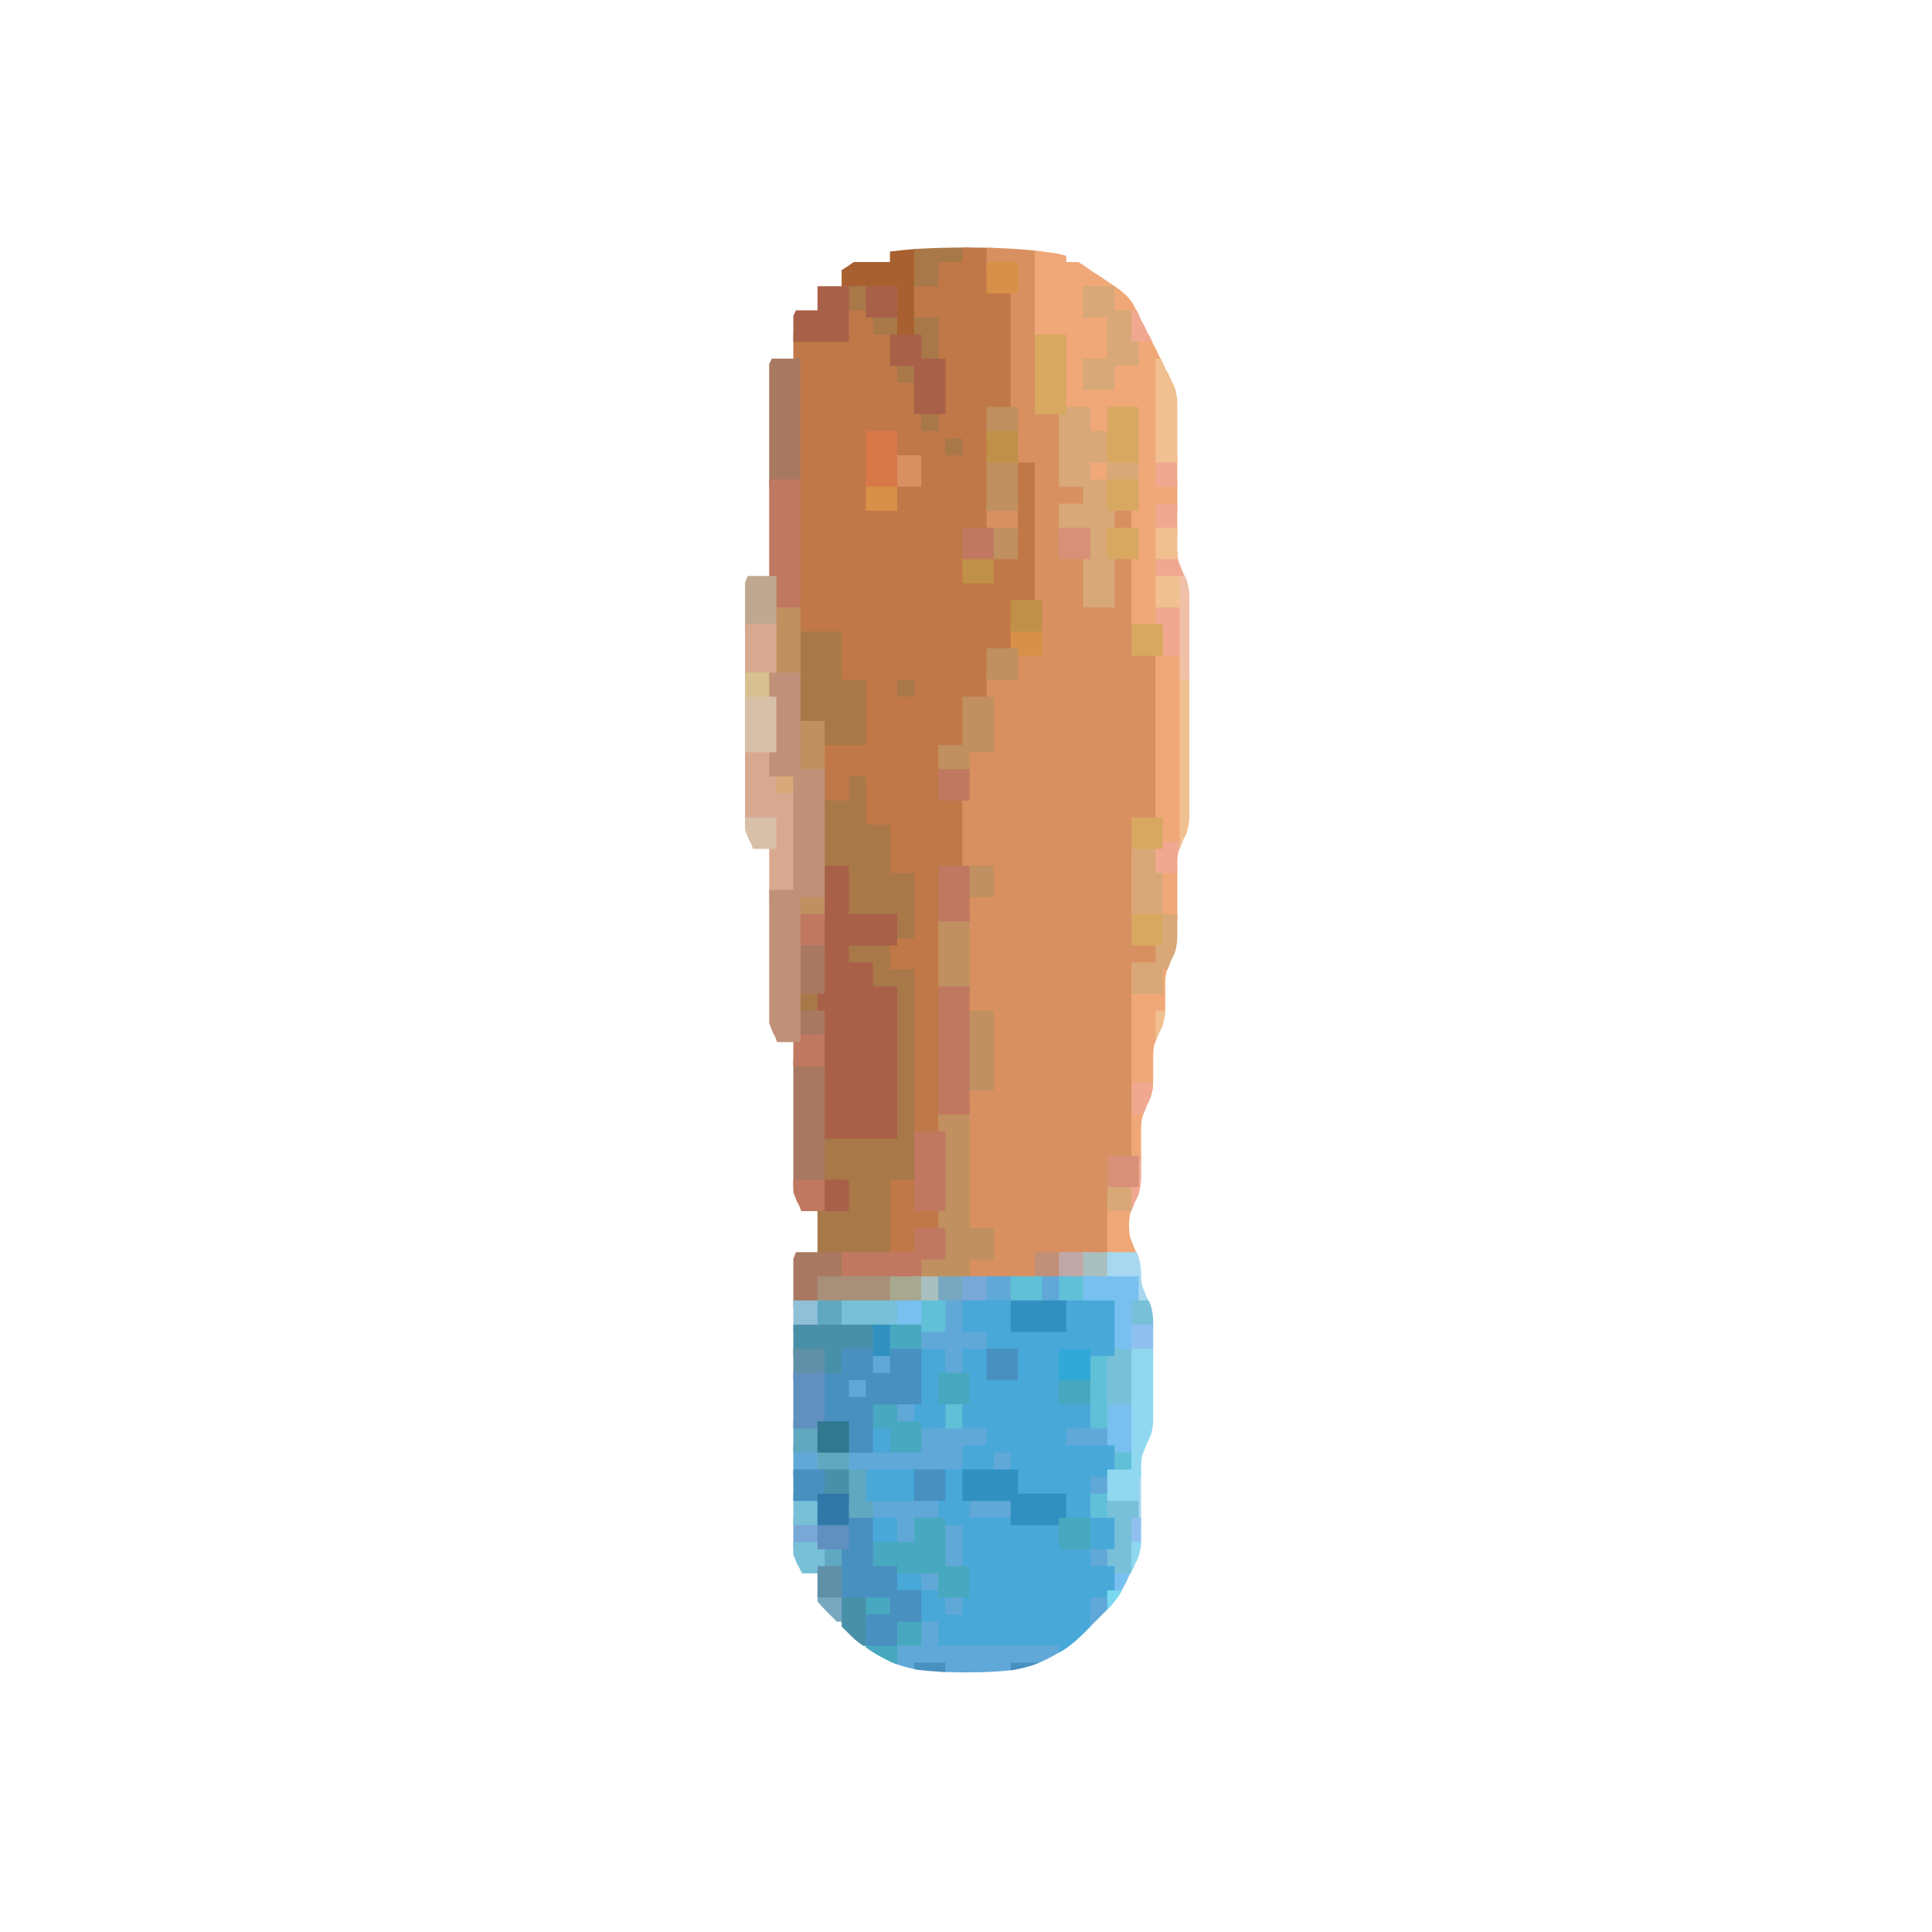
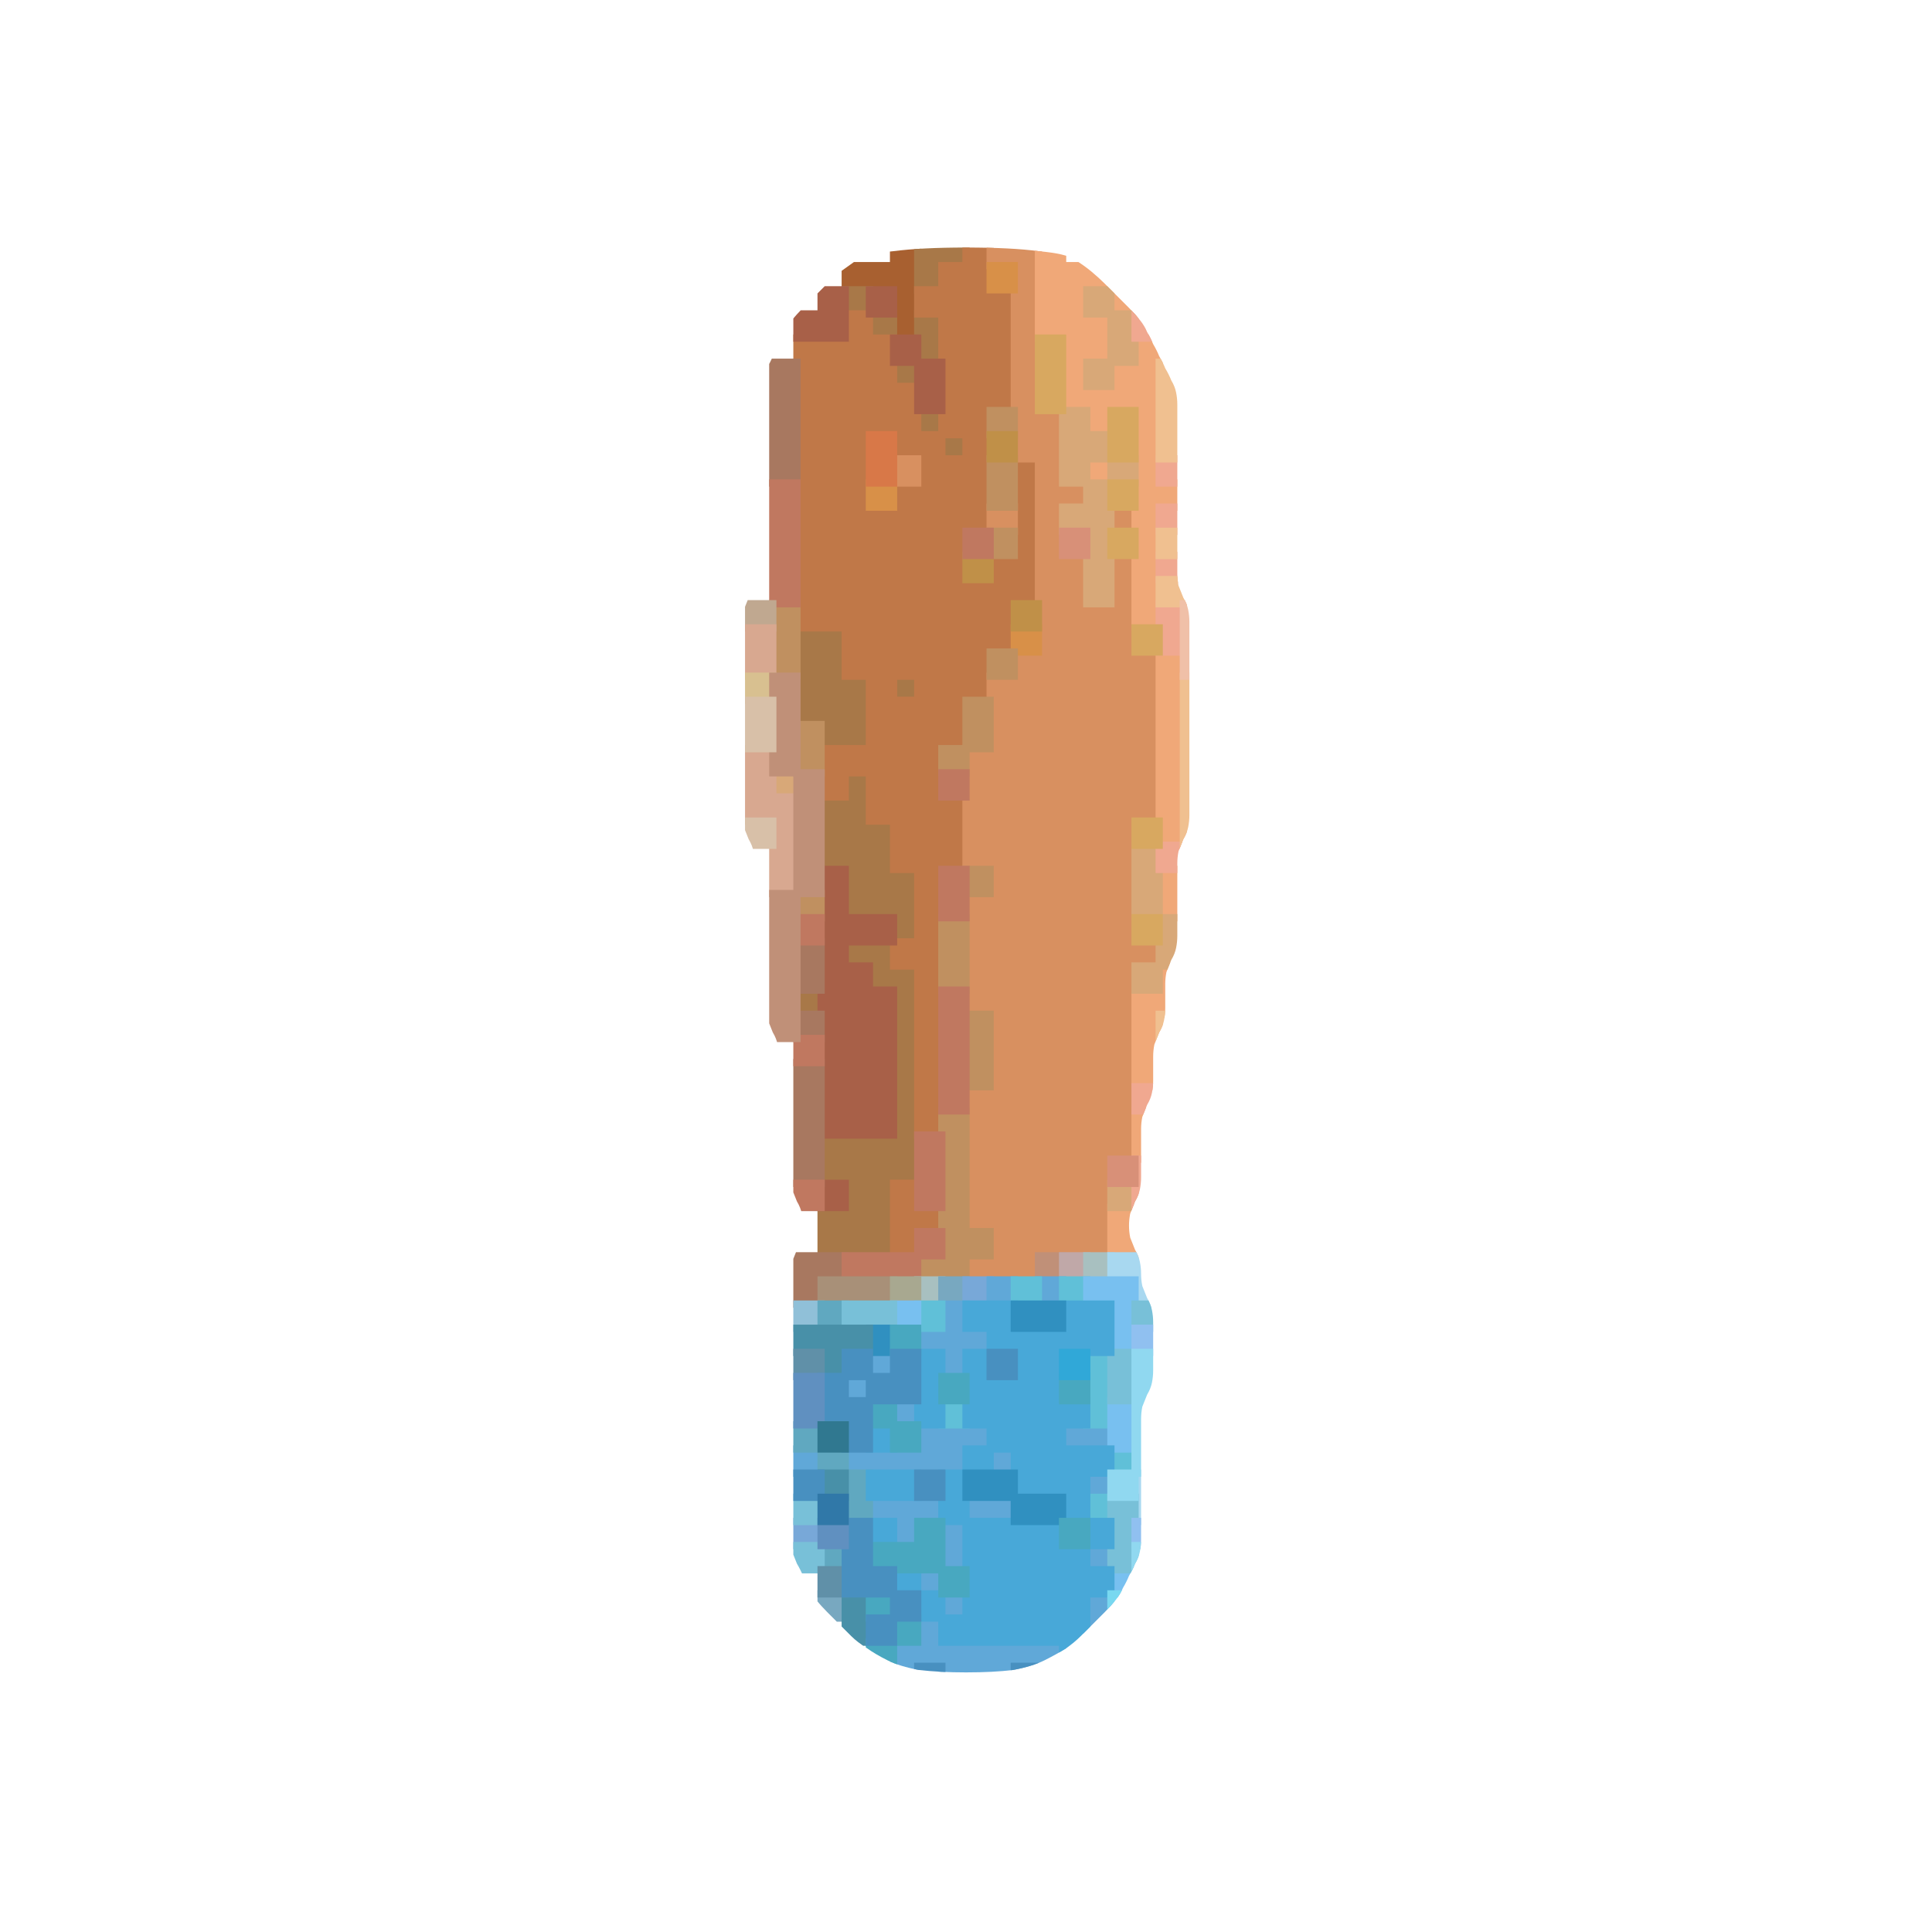
<svg xmlns="http://www.w3.org/2000/svg" viewBox="0 0 160 160" width="160" height="160" data-part-id="nearForearm" data-proximal-pivot="80,36" data-distal-pivot="80,124">
  <defs>
    <clipPath id="rounded-mask-nearForearm">
-       <path d="M 86.0 20.8 Q 88.3 21.0 89.0 21.5 Q 89.8 22.0 90.5 22.5 Q 91.3 23.0 92.0 23.5 Q 92.8 24.0 93.3 24.5 Q 93.8 25.0 94.0 25.5 Q 94.3 26.0 94.5 26.5 Q 94.8 27.0 95.0 27.5 Q 95.3 28.0 95.5 28.5 Q 95.8 29.0 96.0 29.5 Q 96.3 30.0 96.5 30.5 Q 96.8 31.0 97.0 31.5 Q 97.3 32.0 97.4 32.5 Q 97.5 33.0 97.5 33.5 Q 97.5 34.0 97.5 34.5 Q 97.5 35.0 97.5 35.5 Q 97.5 36.0 97.5 36.5 Q 97.5 37.0 97.5 37.5 Q 97.5 38.0 97.5 38.5 Q 97.5 39.0 97.5 39.5 Q 97.5 40.0 97.5 40.5 Q 97.5 41.0 97.5 41.5 Q 97.5 42.0 97.5 42.5 Q 97.5 43.0 97.5 43.5 Q 97.5 44.0 97.5 44.5 Q 97.5 45.0 97.5 45.5 Q 97.5 46.0 97.6 46.5 Q 97.8 47.0 98.0 47.5 Q 98.3 48.0 98.4 48.5 Q 98.5 49.0 98.5 49.5 Q 98.5 50.0 98.5 50.5 Q 98.5 51.0 98.5 51.5 Q 98.5 52.0 98.5 52.5 Q 98.5 53.0 98.5 53.5 Q 98.5 54.0 98.5 54.5 Q 98.5 55.0 98.5 55.5 Q 98.5 56.0 98.5 56.5 Q 98.5 57.0 98.5 57.5 Q 98.5 58.0 98.5 58.5 Q 98.5 59.0 98.5 59.5 Q 98.5 60.0 98.5 60.5 Q 98.5 61.0 98.5 61.5 Q 98.5 62.0 98.5 62.5 Q 98.5 63.0 98.5 63.5 Q 98.5 64.0 98.5 64.5 Q 98.5 65.0 98.5 65.5 Q 98.5 66.0 98.5 66.5 Q 98.5 67.0 98.5 67.5 Q 98.5 68.0 98.4 68.5 Q 98.3 69.0 98.0 69.5 Q 97.8 70.0 97.6 70.5 Q 97.5 71.0 97.5 71.5 Q 97.5 72.0 97.5 72.5 Q 97.5 73.0 97.5 73.5 Q 97.5 74.0 97.5 74.5 Q 97.5 75.0 97.5 75.5 Q 97.5 76.0 97.5 76.5 Q 97.5 77.0 97.5 77.5 Q 97.5 78.0 97.4 78.5 Q 97.3 79.0 97.0 79.5 Q 96.8 80.0 96.6 80.5 Q 96.5 81.0 96.5 81.5 Q 96.5 82.0 96.5 82.5 Q 96.5 83.0 96.5 83.5 Q 96.5 84.0 96.4 84.5 Q 96.3 85.0 96.0 85.5 Q 95.8 86.0 95.6 86.5 Q 95.5 87.0 95.5 87.5 Q 95.5 88.0 95.5 88.5 Q 95.5 89.0 95.5 89.5 Q 95.5 90.0 95.4 90.5 Q 95.3 91.0 95.0 91.5 Q 94.8 92.0 94.6 92.5 Q 94.5 93.0 94.5 93.5 Q 94.5 94.0 94.5 94.5 Q 94.5 95.0 94.5 95.5 Q 94.5 96.0 94.5 96.5 Q 94.5 97.0 94.5 97.5 Q 94.5 98.0 94.4 98.5 Q 94.3 99.0 94.0 99.5 Q 93.8 100.0 93.6 100.5 Q 93.5 101.0 93.5 101.5 Q 93.5 102.0 93.6 102.5 Q 93.8 103.0 94.0 103.5 Q 94.3 104.0 94.4 104.5 Q 94.5 105.0 94.5 105.5 Q 94.5 106.0 94.6 106.5 Q 94.8 107.0 95.0 107.5 Q 95.3 108.0 95.4 108.5 Q 95.5 109.0 95.5 109.5 Q 95.5 110.0 95.5 110.5 Q 95.5 111.0 95.5 111.5 Q 95.5 112.0 95.5 112.5 Q 95.5 113.0 95.5 113.5 Q 95.5 114.0 95.5 114.5 Q 95.5 115.0 95.5 115.5 Q 95.5 116.0 95.5 116.5 Q 95.5 117.0 95.5 117.5 Q 95.5 118.0 95.4 118.5 Q 95.3 119.0 95.0 119.5 Q 94.8 120.0 94.6 120.5 Q 94.5 121.0 94.5 121.5 Q 94.5 122.0 94.5 122.5 Q 94.5 123.0 94.5 123.5 Q 94.5 124.0 94.5 124.5 Q 94.5 125.0 94.5 125.5 Q 94.5 126.0 94.5 126.5 Q 94.5 127.0 94.5 127.5 Q 94.5 128.0 94.4 128.5 Q 94.3 129.0 94.0 129.5 Q 93.8 130.0 93.5 130.5 Q 93.3 131.0 93.0 131.5 Q 92.8 132.0 92.4 132.5 Q 92.0 133.0 91.5 133.5 Q 91.0 134.0 90.5 134.5 Q 90.0 135.0 89.5 135.5 Q 89.0 136.0 88.3 136.5 Q 87.5 137.0 86.5 137.5 Q 85.5 138.0 83.9 138.3 Q 82.3 138.5 80.0 138.5 Q 77.8 138.5 76.1 138.3 Q 74.5 138.0 73.5 137.5 Q 72.5 137.0 71.8 136.5 Q 71.0 136.0 70.5 135.5 Q 70.0 135.0 69.5 134.5 Q 69.0 134.0 68.5 133.5 Q 68.0 133.0 67.6 132.5 Q 67.3 132.0 67.0 131.5 Q 66.8 131.0 66.5 130.5 Q 66.3 130.0 66.0 129.5 Q 65.8 129.0 65.6 128.5 Q 65.5 128.0 65.5 127.5 Q 65.5 127.0 65.5 126.5 Q 65.5 126.0 65.5 125.5 Q 65.5 125.0 65.5 124.5 Q 65.5 124.0 65.5 123.5 Q 65.5 123.0 65.5 122.5 Q 65.5 122.0 65.5 121.5 Q 65.5 121.0 65.4 120.5 Q 65.3 120.0 65.0 119.5 Q 64.8 119.0 64.6 118.5 Q 64.5 118.0 64.5 117.5 Q 64.5 117.0 64.5 116.5 Q 64.5 116.0 64.5 115.5 Q 64.5 115.0 64.5 114.5 Q 64.5 114.0 64.5 113.5 Q 64.5 113.0 64.5 112.5 Q 64.5 112.0 64.5 111.5 Q 64.5 111.0 64.5 110.5 Q 64.5 110.0 64.5 109.5 Q 64.5 109.0 64.6 108.5 Q 64.8 108.0 65.0 107.5 Q 65.3 107.0 65.4 106.5 Q 65.5 106.0 65.5 105.5 Q 65.5 105.0 65.6 104.5 Q 65.8 104.0 66.0 103.5 Q 66.3 103.0 66.4 102.5 Q 66.5 102.0 66.5 101.5 Q 66.5 101.0 66.4 100.5 Q 66.3 100.0 66.0 99.5 Q 65.8 99.0 65.6 98.5 Q 65.5 98.0 65.5 97.5 Q 65.5 97.0 65.5 96.5 Q 65.5 96.0 65.5 95.5 Q 65.5 95.0 65.5 94.5 Q 65.5 94.0 65.5 93.5 Q 65.5 93.0 65.4 92.5 Q 65.3 92.0 65.0 91.5 Q 64.8 91.0 64.6 90.5 Q 64.5 90.0 64.5 89.5 Q 64.5 89.0 64.5 88.5 Q 64.5 88.0 64.5 87.5 Q 64.5 87.0 64.4 86.5 Q 64.3 86.0 64.0 85.5 Q 63.8 85.0 63.6 84.5 Q 63.5 84.0 63.5 83.5 Q 63.5 83.0 63.5 82.5 Q 63.5 82.0 63.5 81.5 Q 63.5 81.0 63.4 80.5 Q 63.3 80.0 63.0 79.5 Q 62.8 79.0 62.6 78.5 Q 62.5 78.0 62.5 77.5 Q 62.5 77.0 62.5 76.5 Q 62.5 76.0 62.5 75.5 Q 62.5 75.0 62.5 74.5 Q 62.5 74.0 62.5 73.5 Q 62.5 73.0 62.5 72.5 Q 62.5 72.0 62.5 71.5 Q 62.5 71.0 62.4 70.5 Q 62.3 70.0 62.0 69.5 Q 61.8 69.0 61.6 68.5 Q 61.5 68.0 61.5 67.5 Q 61.5 67.0 61.5 66.5 Q 61.5 66.0 61.5 65.5 Q 61.5 65.0 61.5 64.5 Q 61.5 64.0 61.5 63.5 Q 61.5 63.0 61.5 62.5 Q 61.5 62.0 61.5 61.5 Q 61.5 61.0 61.5 60.5 Q 61.5 60.0 61.5 59.5 Q 61.5 59.0 61.5 58.5 Q 61.5 58.0 61.5 57.5 Q 61.5 57.0 61.5 56.5 Q 61.5 56.0 61.5 55.5 Q 61.5 55.0 61.5 54.5 Q 61.5 54.0 61.5 53.5 Q 61.5 53.0 61.5 52.5 Q 61.5 52.0 61.5 51.5 Q 61.5 51.0 61.5 50.5 Q 61.5 50.0 61.5 49.5 Q 61.5 49.0 61.6 48.5 Q 61.8 48.0 62.0 47.5 Q 62.3 47.0 62.4 46.5 Q 62.5 46.0 62.5 45.5 Q 62.5 45.0 62.5 44.5 Q 62.5 44.0 62.5 43.5 Q 62.5 43.0 62.5 42.5 Q 62.5 42.0 62.5 41.5 Q 62.5 41.0 62.5 40.5 Q 62.5 40.0 62.5 39.5 Q 62.5 39.0 62.5 38.5 Q 62.5 38.0 62.5 37.5 Q 62.5 37.0 62.5 36.5 Q 62.5 36.0 62.5 35.5 Q 62.5 35.0 62.5 34.5 Q 62.5 34.0 62.5 33.5 Q 62.5 33.0 62.6 32.5 Q 62.8 32.0 63.0 31.5 Q 63.3 31.0 63.5 30.5 Q 63.8 30.0 64.0 29.5 Q 64.3 29.0 64.5 28.5 Q 64.8 28.0 65.0 27.5 Q 65.3 27.0 65.5 26.5 Q 65.8 26.0 66.0 25.5 Q 66.3 25.0 66.8 24.5 Q 67.3 24.0 68.0 23.5 Q 68.8 23.0 69.5 22.5 Q 70.3 22.0 71.0 21.5 Q 71.8 21.0 74.0 20.8 Q 76.3 20.5 80.0 20.5 Q 83.8 20.5 86.0 20.8 Z" />
+       <path d="M 86.0 20.8 Q 88.3 21.0 89.0 21.5 Q 89.8 22.0 90.4 22.5 Q 91.0 23.0 91.5 23.5 Q 92.0 24.0 92.5 24.5 Q 93.0 25.0 93.5 25.5 Q 94.0 26.0 94.4 26.5 Q 94.8 27.0 95.0 27.5 Q 95.3 28.0 95.5 28.5 Q 95.8 29.0 96.0 29.5 Q 96.3 30.0 96.5 30.5 Q 96.8 31.0 97.0 31.5 Q 97.3 32.0 97.4 32.5 Q 97.5 33.0 97.5 33.5 Q 97.5 34.0 97.5 34.5 Q 97.5 35.0 97.5 35.5 Q 97.5 36.0 97.5 36.5 Q 97.5 37.0 97.5 37.5 Q 97.5 38.0 97.5 38.5 Q 97.5 39.0 97.5 39.5 Q 97.5 40.0 97.5 40.5 Q 97.5 41.0 97.5 41.5 Q 97.5 42.0 97.5 42.5 Q 97.5 43.0 97.5 43.5 Q 97.5 44.0 97.5 44.5 Q 97.5 45.0 97.5 45.5 Q 97.5 46.0 97.5 46.5 Q 97.5 47.0 97.5 47.5 Q 97.5 48.0 97.6 48.5 Q 97.8 49.0 98.0 49.5 Q 98.3 50.0 98.4 50.5 Q 98.5 51.0 98.5 51.5 Q 98.5 52.0 98.5 52.5 Q 98.5 53.0 98.5 53.5 Q 98.5 54.0 98.5 54.5 Q 98.5 55.0 98.5 55.5 Q 98.5 56.0 98.5 56.5 Q 98.5 57.0 98.5 57.5 Q 98.5 58.0 98.5 58.5 Q 98.5 59.0 98.5 59.5 Q 98.5 60.0 98.5 60.5 Q 98.5 61.0 98.5 61.5 Q 98.5 62.0 98.5 62.5 Q 98.5 63.0 98.5 63.5 Q 98.5 64.0 98.5 64.5 Q 98.5 65.0 98.5 65.5 Q 98.5 66.0 98.5 66.5 Q 98.5 67.0 98.5 67.5 Q 98.5 68.0 98.4 68.5 Q 98.3 69.0 98.0 69.5 Q 97.8 70.0 97.6 70.5 Q 97.5 71.0 97.5 71.5 Q 97.5 72.0 97.5 72.5 Q 97.5 73.0 97.5 73.5 Q 97.5 74.0 97.5 74.5 Q 97.5 75.0 97.5 75.5 Q 97.5 76.0 97.5 76.5 Q 97.5 77.0 97.5 77.5 Q 97.5 78.0 97.4 78.5 Q 97.3 79.0 97.0 79.5 Q 96.8 80.0 96.6 80.5 Q 96.5 81.0 96.5 81.5 Q 96.5 82.0 96.5 82.5 Q 96.5 83.0 96.5 83.5 Q 96.5 84.0 96.4 84.5 Q 96.3 85.0 96.0 85.5 Q 95.8 86.0 95.6 86.5 Q 95.5 87.0 95.5 87.5 Q 95.5 88.0 95.5 88.5 Q 95.5 89.0 95.5 89.5 Q 95.5 90.0 95.4 90.5 Q 95.3 91.0 95.0 91.5 Q 94.8 92.0 94.6 92.5 Q 94.5 93.0 94.5 93.5 Q 94.5 94.0 94.5 94.5 Q 94.5 95.0 94.5 95.5 Q 94.5 96.0 94.5 96.5 Q 94.5 97.0 94.5 97.5 Q 94.5 98.0 94.4 98.5 Q 94.3 99.0 94.0 99.5 Q 93.8 100.0 93.6 100.5 Q 93.5 101.0 93.5 101.5 Q 93.5 102.0 93.6 102.5 Q 93.8 103.0 94.0 103.5 Q 94.3 104.0 94.4 104.5 Q 94.5 105.0 94.5 105.5 Q 94.5 106.0 94.6 106.5 Q 94.8 107.0 95.0 107.5 Q 95.3 108.0 95.4 108.5 Q 95.5 109.0 95.5 109.5 Q 95.5 110.0 95.5 110.5 Q 95.5 111.0 95.5 111.5 Q 95.5 112.0 95.5 112.5 Q 95.5 113.0 95.5 113.5 Q 95.5 114.0 95.4 114.5 Q 95.3 115.0 95.0 115.5 Q 94.8 116.0 94.6 116.5 Q 94.5 117.0 94.5 117.5 Q 94.5 118.0 94.5 118.5 Q 94.5 119.0 94.5 119.5 Q 94.5 120.0 94.5 120.5 Q 94.5 121.0 94.5 121.5 Q 94.5 122.0 94.5 122.5 Q 94.5 123.0 94.5 123.5 Q 94.5 124.0 94.5 124.5 Q 94.5 125.0 94.5 125.5 Q 94.5 126.0 94.5 126.5 Q 94.5 127.0 94.5 127.5 Q 94.5 128.0 94.4 128.5 Q 94.3 129.0 94.0 129.5 Q 93.8 130.0 93.5 130.5 Q 93.3 131.0 93.0 131.5 Q 92.8 132.0 92.4 132.5 Q 92.0 133.0 91.5 133.5 Q 91.0 134.0 90.5 134.5 Q 90.0 135.0 89.5 135.5 Q 89.0 136.0 88.3 136.5 Q 87.5 137.0 86.5 137.5 Q 85.5 138.0 83.9 138.3 Q 82.3 138.5 80.0 138.5 Q 77.8 138.5 76.1 138.3 Q 74.5 138.0 73.5 137.5 Q 72.5 137.0 71.8 136.5 Q 71.0 136.0 70.5 135.5 Q 70.0 135.0 69.5 134.5 Q 69.0 134.0 68.5 133.5 Q 68.0 133.0 67.6 132.5 Q 67.3 132.0 67.0 131.5 Q 66.8 131.0 66.5 130.5 Q 66.3 130.0 66.0 129.5 Q 65.8 129.0 65.6 128.5 Q 65.5 128.0 65.5 127.5 Q 65.5 127.0 65.5 126.5 Q 65.5 126.0 65.5 125.5 Q 65.5 125.0 65.5 124.5 Q 65.5 124.0 65.5 123.5 Q 65.5 123.0 65.5 122.5 Q 65.5 122.0 65.5 121.5 Q 65.5 121.0 65.5 120.5 Q 65.5 120.0 65.5 119.5 Q 65.5 119.0 65.5 118.5 Q 65.5 118.0 65.5 117.5 Q 65.5 117.0 65.4 116.5 Q 65.3 116.0 65.0 115.5 Q 64.8 115.0 64.6 114.5 Q 64.5 114.0 64.5 113.5 Q 64.5 113.0 64.5 112.5 Q 64.5 112.0 64.5 111.5 Q 64.5 111.0 64.5 110.5 Q 64.5 110.0 64.5 109.5 Q 64.5 109.0 64.6 108.5 Q 64.8 108.0 65.0 107.5 Q 65.3 107.0 65.4 106.5 Q 65.5 106.0 65.5 105.5 Q 65.5 105.0 65.6 104.5 Q 65.8 104.0 66.0 103.5 Q 66.3 103.0 66.4 102.5 Q 66.5 102.0 66.5 101.5 Q 66.5 101.0 66.4 100.5 Q 66.3 100.0 66.0 99.5 Q 65.8 99.0 65.6 98.5 Q 65.5 98.0 65.5 97.5 Q 65.5 97.0 65.5 96.5 Q 65.5 96.0 65.5 95.5 Q 65.5 95.0 65.5 94.5 Q 65.5 94.0 65.5 93.5 Q 65.5 93.0 65.4 92.5 Q 65.3 92.0 65.0 91.5 Q 64.8 91.0 64.6 90.5 Q 64.5 90.0 64.5 89.5 Q 64.5 89.0 64.5 88.5 Q 64.5 88.0 64.5 87.5 Q 64.5 87.0 64.4 86.5 Q 64.3 86.0 64.0 85.5 Q 63.8 85.0 63.6 84.5 Q 63.5 84.0 63.5 83.5 Q 63.5 83.0 63.5 82.5 Q 63.5 82.0 63.5 81.5 Q 63.5 81.0 63.4 80.5 Q 63.3 80.0 63.0 79.5 Q 62.8 79.0 62.6 78.5 Q 62.5 78.0 62.5 77.5 Q 62.5 77.0 62.5 76.5 Q 62.5 76.0 62.5 75.5 Q 62.5 75.0 62.5 74.5 Q 62.5 74.0 62.5 73.5 Q 62.5 73.0 62.5 72.5 Q 62.5 72.0 62.5 71.5 Q 62.5 71.0 62.4 70.5 Q 62.3 70.0 62.0 69.5 Q 61.8 69.0 61.6 68.5 Q 61.5 68.0 61.5 67.5 Q 61.5 67.0 61.5 66.5 Q 61.5 66.0 61.5 65.5 Q 61.5 65.0 61.5 64.5 Q 61.5 64.0 61.5 63.5 Q 61.5 63.0 61.5 62.5 Q 61.5 62.0 61.5 61.5 Q 61.5 61.0 61.5 60.5 Q 61.5 60.0 61.5 59.5 Q 61.5 59.0 61.5 58.5 Q 61.5 58.0 61.5 57.5 Q 61.5 57.0 61.5 56.5 Q 61.5 56.0 61.5 55.5 Q 61.5 55.0 61.5 54.5 Q 61.5 54.0 61.5 53.5 Q 61.5 53.0 61.5 52.5 Q 61.5 52.0 61.5 51.5 Q 61.5 51.0 61.6 50.5 Q 61.8 50.0 62.0 49.5 Q 62.3 49.0 62.4 48.5 Q 62.5 48.0 62.5 47.5 Q 62.5 47.0 62.5 46.5 Q 62.5 46.0 62.5 45.5 Q 62.5 45.0 62.5 44.5 Q 62.5 44.0 62.5 43.5 Q 62.5 43.0 62.5 42.5 Q 62.5 42.0 62.5 41.5 Q 62.5 41.0 62.5 40.5 Q 62.5 40.0 62.5 39.5 Q 62.5 39.0 62.5 38.5 Q 62.5 38.0 62.5 37.5 Q 62.5 37.0 62.5 36.5 Q 62.5 36.0 62.5 35.5 Q 62.5 35.0 62.5 34.5 Q 62.5 34.0 62.5 33.5 Q 62.5 33.0 62.6 32.5 Q 62.8 32.0 63.0 31.5 Q 63.3 31.0 63.5 30.5 Q 63.8 30.0 64.0 29.5 Q 64.3 29.0 64.5 28.5 Q 64.8 28.0 65.0 27.5 Q 65.3 27.0 65.6 26.5 Q 66.0 26.0 66.5 25.5 Q 67.0 25.0 67.5 24.5 Q 68.0 24.0 68.5 23.5 Q 69.0 23.0 69.6 22.5 Q 70.3 22.0 71.0 21.5 Q 71.8 21.0 74.0 20.8 Q 76.3 20.5 80.0 20.5 Q 83.8 20.5 86.0 20.8 Z" />
    </clipPath>
  </defs>
  <g id="part-vector-nearForearm" clip-path="url(#rounded-mask-nearForearm)" shape-rendering="geometricPrecision">
    <path fill="#a86030" d="M73.7,19.7h2.6v2.6h-2.6ZM69.7,21.7h6.6v2.6h-6.6ZM73.7,23.7h2.6v2.6h-2.6ZM73.7,25.7h2.6v2.6h-2.6Z" />
    <path fill="#a87848" d="M75.7,19.7h4.6v2.6h-4.6ZM75.7,21.7h2.6v2.6h-2.6ZM69.7,23.7h2.6v2.6h-2.6ZM71.7,25.7h2.6v2.6h-2.6ZM75.7,25.7h2.6v2.6h-2.6ZM75.7,27.7h2.6v2.6h-2.6ZM73.7,29.7h2.6v2.6h-2.6ZM75.7,33.7h2.6v2.6h-2.6ZM77.7,35.7h2.6v2.6h-2.6ZM65.7,51.7h4.6v2.6h-4.6ZM65.7,53.7h4.6v2.6h-4.6ZM65.7,55.7h6.6v2.6h-6.6ZM73.7,55.7h2.6v2.6h-2.6ZM65.7,57.7h6.6v2.6h-6.6ZM67.7,59.7h4.6v2.6h-4.6ZM69.7,63.7h2.6v2.6h-2.6ZM67.7,65.7h4.6v2.6h-4.6ZM67.7,67.7h6.6v2.6h-6.6ZM67.7,69.7h6.6v2.6h-6.6ZM69.7,71.7h6.6v2.6h-6.6ZM69.7,73.7h6.6v2.6h-6.6ZM73.7,75.7h2.6v2.6h-2.6ZM69.7,77.7h4.6v2.6h-4.6ZM71.7,79.7h4.6v2.6h-4.6ZM65.7,81.7h2.6v2.6h-2.6ZM73.7,81.7h2.6v2.6h-2.6ZM73.7,83.7h2.6v2.6h-2.6ZM73.7,85.7h2.6v2.6h-2.6ZM73.7,87.7h2.6v2.6h-2.6ZM73.7,89.7h2.6v2.6h-2.6ZM73.7,91.7h2.6v2.6h-2.6ZM67.7,93.7h8.6v2.6h-8.6ZM67.7,95.7h8.6v2.6h-8.6ZM69.7,97.7h4.6v2.6h-4.6ZM67.7,99.7h6.6v2.6h-6.6ZM67.7,101.7h6.6v2.6h-6.6Z" />
    <path fill="#c07848" d="M79.7,19.7h2.6v2.6h-2.6ZM77.7,21.7h4.6v2.6h-4.6ZM75.7,23.7h8.6v2.6h-8.6ZM69.7,25.7h2.6v2.6h-2.6ZM77.7,25.7h6.6v2.6h-6.6ZM65.7,27.7h8.6v2.6h-8.6ZM77.7,27.7h6.6v2.6h-6.6ZM65.7,29.7h8.6v2.6h-8.6ZM77.7,29.7h6.6v2.6h-6.6ZM65.7,31.7h10.6v2.6h-10.6ZM77.7,31.7h6.6v2.6h-6.6ZM65.7,33.7h10.6v2.6h-10.6ZM77.7,33.7h4.6v2.6h-4.6ZM65.7,35.7h6.6v2.6h-6.6ZM73.7,35.7h4.6v2.6h-4.6ZM79.7,35.7h2.6v2.6h-2.6ZM65.7,37.7h6.6v2.6h-6.6ZM75.7,37.7h6.6v2.6h-6.6ZM83.7,37.7h2.6v2.6h-2.6ZM65.7,39.7h6.6v2.6h-6.6ZM73.7,39.7h8.6v2.6h-8.6ZM83.7,39.7h2.6v2.6h-2.6ZM65.7,41.7h16.6v2.6h-16.6ZM83.7,41.7h2.6v2.6h-2.6ZM65.7,43.7h14.6v2.6h-14.6ZM83.7,43.7h2.6v2.6h-2.6ZM65.7,45.7h14.6v2.6h-14.6ZM81.7,45.7h4.6v2.6h-4.6ZM65.7,47.7h20.6v2.6h-20.6ZM65.7,49.7h18.6v2.6h-18.6ZM69.7,51.7h14.6v2.6h-14.6ZM69.7,53.7h12.6v2.6h-12.6ZM71.7,55.7h2.6v2.6h-2.6ZM75.7,55.7h6.6v2.6h-6.6ZM71.7,57.7h8.6v2.6h-8.6ZM71.7,59.7h8.6v2.6h-8.6ZM67.7,61.7h10.6v2.6h-10.6ZM67.7,63.7h2.6v2.6h-2.6ZM71.7,63.7h6.6v2.6h-6.6ZM71.7,65.7h8.6v2.6h-8.6ZM73.7,67.7h6.6v2.6h-6.6ZM73.7,69.7h6.6v2.6h-6.6ZM75.7,71.7h2.6v2.6h-2.6ZM75.7,73.7h2.6v2.6h-2.6ZM75.7,75.7h2.6v2.6h-2.6ZM73.7,77.7h4.6v2.6h-4.6ZM75.7,79.7h2.6v2.6h-2.6ZM75.7,81.7h2.6v2.6h-2.6ZM75.7,83.7h2.6v2.6h-2.6ZM75.7,85.7h2.6v2.6h-2.6ZM75.7,87.7h2.6v2.6h-2.6ZM75.7,89.7h2.6v2.6h-2.6ZM75.7,91.7h2.6v2.6h-2.6ZM73.7,97.7h2.6v2.6h-2.6ZM73.7,99.7h4.6v2.6h-4.6ZM73.7,101.7h2.6v2.6h-2.6Z" />
    <path fill="#d89060" d="M81.7,19.7h4.6v2.6h-4.6ZM83.7,21.7h2.6v2.6h-2.6ZM83.7,23.7h2.6v2.6h-2.6ZM83.7,25.7h2.6v2.6h-2.6ZM83.7,27.7h2.6v2.6h-2.6ZM83.7,29.7h2.6v2.6h-2.6ZM83.7,31.7h2.6v2.6h-2.6ZM83.7,33.7h4.6v2.6h-4.6ZM83.7,35.7h4.6v2.6h-4.6ZM73.7,37.7h2.6v2.6h-2.6ZM85.7,37.7h2.6v2.6h-2.6ZM85.7,39.7h4.6v2.6h-4.6ZM81.7,41.7h2.6v2.6h-2.6ZM85.7,41.7h2.6v2.6h-2.6ZM91.7,41.7h2.6v2.6h-2.6ZM85.7,43.7h2.6v2.6h-2.6ZM85.7,45.7h4.6v2.6h-4.6ZM91.7,45.7h2.6v2.6h-2.6ZM85.7,47.7h4.6v2.6h-4.6ZM91.7,47.7h2.6v2.6h-2.6ZM85.7,49.7h8.6v2.6h-8.6ZM85.7,51.7h8.6v2.6h-8.6ZM83.7,53.7h12.6v2.6h-12.6ZM81.7,55.7h14.6v2.6h-14.6ZM81.7,57.7h14.6v2.6h-14.6ZM81.7,59.7h14.6v2.6h-14.6ZM79.7,61.7h16.6v2.6h-16.6ZM79.7,63.7h16.6v2.6h-16.6ZM79.7,65.7h16.6v2.6h-16.6ZM79.7,67.7h14.6v2.6h-14.6ZM79.7,69.7h14.6v2.6h-14.6ZM81.7,71.7h12.6v2.6h-12.6ZM79.7,73.7h14.6v2.6h-14.6ZM79.7,75.7h14.6v2.6h-14.6ZM79.7,77.7h16.6v2.6h-16.6ZM79.7,79.7h14.6v2.6h-14.6ZM79.7,81.7h14.6v2.6h-14.6ZM81.7,83.7h12.6v2.6h-12.6ZM81.7,85.7h12.6v2.6h-12.6ZM81.7,87.7h12.6v2.6h-12.6ZM79.7,89.7h14.6v2.6h-14.6ZM79.7,91.7h14.6v2.6h-14.6ZM79.7,93.7h14.6v2.6h-14.6ZM79.7,95.7h12.6v2.6h-12.6ZM79.7,97.7h12.6v2.6h-12.6ZM79.7,99.7h12.6v2.6h-12.6ZM81.7,101.7h10.6v2.6h-10.6ZM79.7,103.7h6.6v2.6h-6.6Z" />
    <path fill="#f0a878" d="M85.7,19.7h2.6v2.6h-2.6ZM85.7,21.7h6.6v2.6h-6.6ZM85.7,23.7h4.6v2.6h-4.6ZM91.7,23.7h2.6v2.6h-2.6ZM85.7,25.7h6.6v2.6h-6.6ZM87.7,27.7h4.6v2.6h-4.6ZM93.7,27.7h2.6v2.6h-2.6ZM87.7,29.7h2.6v2.6h-2.6ZM91.7,29.7h4.6v2.6h-4.6ZM87.7,31.7h8.6v2.6h-8.6ZM89.7,33.7h2.6v2.6h-2.6ZM93.7,33.7h2.6v2.6h-2.6ZM93.7,35.7h2.6v2.6h-2.6ZM89.7,37.7h2.6v2.6h-2.6ZM93.7,37.7h2.6v2.6h-2.6ZM93.7,39.7h4.6v2.6h-4.6ZM93.7,41.7h2.6v2.6h-2.6ZM93.7,43.7h2.6v2.6h-2.6ZM93.7,45.7h2.6v2.6h-2.6ZM93.7,47.7h2.6v2.6h-2.6ZM93.7,49.7h2.6v2.6h-2.6ZM95.7,53.7h2.6v2.6h-2.6ZM95.7,55.7h2.6v2.6h-2.6ZM95.7,57.7h2.6v2.6h-2.6ZM95.7,59.7h2.6v2.6h-2.6ZM95.7,61.7h2.6v2.6h-2.6ZM95.7,63.7h2.6v2.6h-2.6ZM95.7,65.7h2.6v2.6h-2.6ZM95.7,67.7h2.6v2.6h-2.6ZM95.7,71.7h2.6v2.6h-2.6ZM95.7,73.7h2.6v2.6h-2.6ZM95.7,79.7h2.6v2.6h-2.6ZM93.7,81.7h4.6v2.6h-4.6ZM93.7,83.7h2.6v2.6h-2.6ZM93.7,85.7h2.6v2.6h-2.6ZM93.7,87.7h2.6v2.6h-2.6ZM93.7,91.7h2.6v2.6h-2.6ZM93.7,93.7h2.6v2.6h-2.6ZM91.7,99.7h2.6v2.6h-2.6ZM91.7,101.7h2.6v2.6h-2.6Z" />
    <path fill="#d89048" d="M81.7,21.7h2.6v2.6h-2.6ZM71.7,39.7h2.6v2.6h-2.6ZM83.7,51.7h2.6v2.6h-2.6Z" />
    <path fill="#a86048" d="M67.7,23.7h2.6v2.6h-2.6ZM71.7,23.7h2.6v2.6h-2.6ZM65.7,25.7h4.6v2.6h-4.6ZM73.7,27.7h2.6v2.6h-2.6ZM75.7,29.7h2.6v2.6h-2.6ZM75.7,31.7h2.6v2.6h-2.6ZM67.7,71.7h2.6v2.6h-2.6ZM67.7,73.7h2.6v2.6h-2.6ZM67.7,75.7h6.6v2.6h-6.6ZM67.7,77.7h2.6v2.6h-2.6ZM67.7,79.7h4.6v2.6h-4.6ZM67.7,81.7h6.6v2.6h-6.6ZM67.7,83.7h6.6v2.6h-6.6ZM67.7,85.7h6.6v2.6h-6.6ZM67.7,87.7h6.6v2.6h-6.6ZM67.7,89.7h6.6v2.6h-6.6ZM67.7,91.7h6.6v2.6h-6.6ZM67.7,97.7h2.6v2.6h-2.6Z" />
    <path fill="#d8a878" d="M89.7,23.7h2.6v2.6h-2.6ZM91.7,25.7h2.6v2.6h-2.6ZM91.7,27.7h2.6v2.6h-2.6ZM89.7,29.7h2.6v2.6h-2.6ZM87.7,33.7h2.6v2.6h-2.6ZM87.7,35.7h4.6v2.6h-4.6ZM87.7,37.7h2.6v2.6h-2.6ZM91.7,37.7h2.6v2.6h-2.6ZM89.7,39.7h2.6v2.6h-2.6ZM87.7,41.7h4.6v2.6h-4.6ZM89.7,43.7h2.6v2.6h-2.6ZM89.7,45.7h2.6v2.6h-2.6ZM89.7,47.7h2.6v2.6h-2.6ZM63.7,63.7h2.6v2.6h-2.6ZM93.7,69.7h2.6v2.6h-2.6ZM93.7,71.7h2.6v2.6h-2.6ZM93.7,73.7h2.6v2.6h-2.6ZM95.7,75.7h2.6v2.6h-2.6ZM95.7,77.7h2.6v2.6h-2.6ZM93.7,79.7h2.6v2.6h-2.6ZM91.7,97.7h2.6v2.6h-2.6Z" />
    <path fill="#f0a890" d="M93.7,25.7h2.6v2.6h-2.6ZM95.7,37.7h2.6v2.6h-2.6ZM95.7,41.7h2.6v2.6h-2.6ZM95.7,45.7h2.6v2.6h-2.6ZM95.7,49.7h2.6v2.6h-2.6ZM95.7,51.7h2.6v2.6h-2.6ZM95.7,69.7h2.6v2.6h-2.6ZM93.7,89.7h2.6v2.6h-2.6ZM93.7,95.7h2.6v2.6h-2.6ZM93.7,97.7h2.6v2.6h-2.6Z" />
    <path fill="#d8a860" d="M85.7,27.7h2.6v2.6h-2.6ZM85.7,29.7h2.6v2.6h-2.6ZM85.7,31.7h2.6v2.6h-2.6ZM91.7,33.7h2.6v2.6h-2.6ZM91.7,35.7h2.6v2.6h-2.6ZM91.7,39.7h2.6v2.6h-2.6ZM91.7,43.7h2.6v2.6h-2.6ZM93.7,51.7h2.6v2.6h-2.6ZM93.7,67.7h2.6v2.6h-2.6ZM93.7,75.7h2.6v2.6h-2.6Z" />
    <path fill="#a87860" d="M63.7,29.7h2.6v2.6h-2.6ZM63.7,31.7h2.6v2.6h-2.6ZM63.7,33.7h2.6v2.6h-2.6ZM63.7,35.7h2.6v2.6h-2.6ZM63.7,37.7h2.6v2.6h-2.6ZM65.7,77.7h2.6v2.6h-2.6ZM65.7,79.7h2.6v2.6h-2.6ZM65.7,83.7h2.6v2.6h-2.6ZM65.7,87.7h2.6v2.6h-2.6ZM65.7,89.7h2.6v2.6h-2.6ZM65.7,91.7h2.6v2.6h-2.6ZM65.7,93.7h2.6v2.6h-2.6ZM65.7,95.7h2.6v2.6h-2.6ZM65.7,103.7h4.6v2.6h-4.6ZM65.7,105.7h2.6v2.6h-2.6Z" />
    <path fill="#f0c090" d="M95.7,29.7h2.6v2.6h-2.6ZM95.7,31.7h2.6v2.6h-2.6ZM95.7,33.7h2.6v2.6h-2.6ZM95.7,35.7h2.6v2.6h-2.6ZM95.7,43.7h2.6v2.6h-2.6ZM95.7,47.7h2.6v2.6h-2.6ZM97.7,55.7h2.6v2.6h-2.6ZM97.7,57.7h2.6v2.6h-2.6ZM97.7,59.7h2.6v2.6h-2.6ZM97.7,61.7h2.6v2.6h-2.6ZM97.7,63.7h2.6v2.6h-2.6ZM97.7,65.7h2.6v2.6h-2.6ZM97.7,67.7h2.6v2.6h-2.6ZM95.7,83.7h2.6v2.6h-2.6Z" />
    <path fill="#c09060" d="M81.7,33.7h2.6v2.6h-2.6ZM81.7,37.7h2.6v2.6h-2.6ZM81.7,39.7h2.6v2.6h-2.6ZM81.7,43.7h2.6v2.6h-2.6ZM63.7,49.7h2.6v2.6h-2.6ZM63.7,51.7h2.6v2.6h-2.6ZM63.7,53.7h2.6v2.6h-2.6ZM81.7,53.7h2.6v2.6h-2.6ZM79.7,57.7h2.6v2.6h-2.6ZM65.7,59.7h2.6v2.6h-2.6ZM79.7,59.7h2.6v2.6h-2.6ZM65.7,61.7h2.6v2.6h-2.6ZM77.7,61.7h2.6v2.6h-2.6ZM79.7,71.7h2.6v2.6h-2.6ZM65.7,73.7h2.6v2.6h-2.6ZM77.7,75.7h2.6v2.6h-2.6ZM77.7,77.7h2.6v2.6h-2.6ZM77.7,79.7h2.6v2.6h-2.6ZM79.7,83.7h2.6v2.6h-2.6ZM79.7,85.7h2.6v2.6h-2.6ZM79.7,87.7h2.6v2.6h-2.6ZM77.7,91.7h2.6v2.6h-2.6ZM77.7,93.7h2.6v2.6h-2.6ZM77.7,95.7h2.6v2.6h-2.6ZM77.7,97.7h2.6v2.6h-2.6ZM77.7,99.7h2.6v2.6h-2.6ZM77.7,101.7h4.6v2.6h-4.6ZM75.7,103.7h4.6v2.6h-4.6Z" />
    <path fill="#d87848" d="M71.7,35.7h2.6v2.6h-2.6ZM71.7,37.7h2.6v2.6h-2.6Z" />
    <path fill="#c09048" d="M81.7,35.7h2.6v2.6h-2.6ZM79.7,45.7h2.6v2.6h-2.6ZM83.7,49.7h2.6v2.6h-2.6Z" />
    <path fill="#c07860" d="M63.7,39.7h2.6v2.6h-2.6ZM63.7,41.7h2.6v2.6h-2.6ZM63.7,43.7h2.6v2.6h-2.6ZM79.7,43.7h2.6v2.6h-2.6ZM63.7,45.7h2.6v2.6h-2.6ZM63.7,47.7h2.6v2.6h-2.6ZM77.7,63.7h2.6v2.6h-2.6ZM77.7,71.7h2.6v2.6h-2.6ZM77.7,73.7h2.6v2.6h-2.6ZM65.7,75.7h2.6v2.6h-2.6ZM77.7,81.7h2.6v2.6h-2.6ZM77.7,83.7h2.6v2.6h-2.6ZM65.7,85.7h2.6v2.6h-2.6ZM77.7,85.7h2.6v2.6h-2.6ZM77.7,87.7h2.6v2.6h-2.6ZM77.7,89.7h2.6v2.6h-2.6ZM75.7,93.7h2.6v2.6h-2.6ZM75.7,95.7h2.6v2.6h-2.6ZM65.7,97.7h2.6v2.6h-2.6ZM75.7,97.7h2.6v2.6h-2.6ZM75.7,101.7h2.6v2.6h-2.6ZM69.7,103.7h6.6v2.6h-6.6Z" />
    <path fill="#d89078" d="M87.7,43.7h2.6v2.6h-2.6ZM91.7,95.7h2.6v2.6h-2.6Z" />
-     <path fill="#c0a890" d="M61.7,47.7h2.6v2.6h-2.6ZM61.7,49.7h2.6v2.6h-2.6Z" />
-     <path fill="#f0c0a8" d="M97.7,47.7h2.6v2.6h-2.6ZM97.7,49.7h2.6v2.6h-2.6ZM97.7,51.7h2.6v2.6h-2.6ZM97.7,53.7h2.6v2.6h-2.6Z" />
+     <path fill="#c0a890" d="M61.7,49.7h2.6v2.6h-2.6Z" />
+     <path fill="#f0c0a8" d="M97.7,49.7h2.6v2.6h-2.6ZM97.7,51.7h2.6v2.6h-2.6ZM97.7,53.7h2.6v2.6h-2.6Z" />
    <path fill="#d8a890" d="M61.7,51.7h2.6v2.6h-2.6ZM61.7,53.7h2.6v2.6h-2.6ZM61.7,61.7h2.6v2.6h-2.6ZM61.7,63.7h2.6v2.6h-2.6ZM61.7,65.7h4.6v2.6h-4.6ZM63.7,67.7h2.6v2.6h-2.6ZM63.7,69.7h2.6v2.6h-2.6ZM63.7,71.7h2.6v2.6h-2.6Z" />
    <path fill="#d8c090" d="M61.7,55.7h2.6v2.6h-2.6Z" />
    <path fill="#c09078" d="M63.7,55.7h2.6v2.6h-2.6ZM63.7,57.7h2.6v2.6h-2.6ZM63.7,59.7h2.6v2.6h-2.6ZM63.7,61.7h2.6v2.6h-2.6ZM65.7,63.7h2.6v2.6h-2.6ZM65.7,65.7h2.6v2.6h-2.6ZM65.7,67.7h2.6v2.6h-2.6ZM65.7,69.7h2.6v2.6h-2.6ZM65.7,71.7h2.6v2.6h-2.6ZM63.7,73.7h2.6v2.6h-2.6ZM63.7,75.7h2.6v2.6h-2.6ZM63.7,77.7h2.6v2.6h-2.6ZM63.7,79.7h2.6v2.6h-2.6ZM63.7,81.7h2.6v2.6h-2.6ZM63.7,83.7h2.6v2.6h-2.6ZM85.7,103.7h2.6v2.6h-2.6Z" />
    <path fill="#d8c0a8" d="M61.7,57.7h2.6v2.6h-2.6ZM61.7,59.7h2.6v2.6h-2.6ZM61.7,67.7h2.6v2.6h-2.6Z" />
    <path fill="#c0a8a8" d="M87.7,103.7h2.6v2.6h-2.6Z" />
    <path fill="#a8c0c0" d="M89.7,103.7h2.6v2.6h-2.6ZM75.7,105.7h2.6v2.6h-2.6Z" />
    <path fill="#a8d8f0" d="M91.7,103.7h4.6v2.6h-4.6ZM93.7,105.7h2.6v2.6h-2.6ZM93.7,121.7h2.6v2.6h-2.6ZM93.7,123.7h2.6v2.6h-2.6Z" />
    <path fill="#a89078" d="M67.7,105.7h6.6v2.6h-6.6Z" />
    <path fill="#a8a890" d="M73.7,105.7h2.6v2.6h-2.6Z" />
    <path fill="#78a8c0" d="M77.7,105.7h2.6v2.6h-2.6ZM67.7,131.7h2.6v2.6h-2.6Z" />
    <path fill="#78a8d8" d="M79.7,105.7h2.6v2.6h-2.6ZM65.7,125.7h2.6v2.6h-2.6Z" />
    <path fill="#60a8d8" d="M81.7,105.7h2.6v2.6h-2.6ZM85.7,105.7h2.6v2.6h-2.6ZM77.7,107.7h2.6v2.6h-2.6ZM75.7,109.7h6.6v2.6h-6.6ZM71.7,111.7h2.6v2.6h-2.6ZM77.7,111.7h2.6v2.6h-2.6ZM69.7,113.7h2.6v2.6h-2.6ZM73.7,115.7h2.6v2.6h-2.6ZM75.7,117.7h6.6v2.6h-6.6ZM87.7,117.7h4.6v2.6h-4.6ZM65.7,119.7h2.6v2.6h-2.6ZM69.7,119.7h10.6v2.6h-10.6ZM81.7,119.7h2.6v2.6h-2.6ZM89.7,121.7h2.6v2.6h-2.6ZM71.7,123.7h6.6v2.6h-6.6ZM79.7,123.7h4.6v2.6h-4.6ZM73.7,125.7h2.6v2.6h-2.6ZM77.7,125.7h2.6v2.6h-2.6ZM77.7,127.7h2.6v2.6h-2.6ZM89.7,127.7h2.6v2.6h-2.6ZM75.7,129.7h2.6v2.6h-2.6ZM77.7,131.7h2.6v2.6h-2.6ZM89.7,131.7h2.6v2.6h-2.6ZM75.7,133.7h2.6v2.6h-2.6ZM89.7,133.7h2.6v2.6h-2.6ZM73.7,135.7h14.6v2.6h-14.6ZM77.7,137.7h6.6v2.6h-6.6Z" />
    <path fill="#60c0d8" d="M83.7,105.7h2.6v2.6h-2.6ZM87.7,105.7h2.6v2.6h-2.6ZM75.7,107.7h2.6v2.6h-2.6ZM89.7,111.7h2.6v2.6h-2.6ZM89.7,113.7h2.6v2.6h-2.6ZM77.7,115.7h2.6v2.6h-2.6ZM89.7,115.7h2.6v2.6h-2.6ZM91.7,119.7h2.6v2.6h-2.6ZM89.7,123.7h2.6v2.6h-2.6Z" />
    <path fill="#78c0f0" d="M89.7,105.7h4.6v2.6h-4.6ZM73.7,107.7h2.6v2.6h-2.6ZM91.7,107.7h2.6v2.6h-2.6ZM91.7,109.7h2.6v2.6h-2.6ZM91.7,115.7h2.6v2.6h-2.6ZM91.7,117.7h2.6v2.6h-2.6ZM91.7,129.7h2.6v2.6h-2.6Z" />
    <path fill="#90c0d8" d="M65.7,107.7h2.6v2.6h-2.6Z" />
    <path fill="#60a8c0" d="M67.7,107.7h2.6v2.6h-2.6ZM65.7,117.7h2.6v2.6h-2.6ZM67.7,119.7h2.6v2.6h-2.6ZM69.7,121.7h2.6v2.6h-2.6ZM69.7,123.7h2.6v2.6h-2.6ZM67.7,127.7h2.6v2.6h-2.6Z" />
    <path fill="#78c0d8" d="M69.7,107.7h4.6v2.6h-4.6ZM93.7,107.7h2.6v2.6h-2.6ZM91.7,111.7h2.6v2.6h-2.6ZM91.7,113.7h2.6v2.6h-2.6ZM65.7,123.7h2.6v2.6h-2.6ZM91.7,123.7h2.6v2.6h-2.6ZM91.7,125.7h2.6v2.6h-2.6ZM65.7,127.7h2.6v2.6h-2.6ZM91.7,127.7h2.6v2.6h-2.6Z" />
    <path fill="#48a8d8" d="M79.7,107.7h4.6v2.6h-4.6ZM87.7,107.7h4.6v2.6h-4.6ZM81.7,109.7h10.6v2.6h-10.6ZM75.7,111.7h2.6v2.6h-2.6ZM79.7,111.7h2.6v2.6h-2.6ZM83.7,111.7h4.6v2.6h-4.6ZM75.7,113.7h2.6v2.6h-2.6ZM79.7,113.7h8.6v2.6h-8.6ZM75.7,115.7h2.6v2.6h-2.6ZM79.7,115.7h10.6v2.6h-10.6ZM71.7,117.7h2.6v2.6h-2.6ZM81.7,117.7h6.6v2.6h-6.6ZM79.7,119.7h2.6v2.6h-2.6ZM83.7,119.7h8.6v2.6h-8.6ZM71.7,121.7h4.6v2.6h-4.6ZM77.7,121.7h2.6v2.6h-2.6ZM83.7,121.7h6.6v2.6h-6.6ZM77.7,123.7h2.6v2.6h-2.6ZM87.7,123.7h2.6v2.6h-2.6ZM71.7,125.7h2.6v2.6h-2.6ZM79.7,125.7h8.6v2.6h-8.6ZM89.7,125.7h2.6v2.6h-2.6ZM79.7,127.7h10.6v2.6h-10.6ZM73.7,129.7h2.6v2.6h-2.6ZM79.7,129.7h12.6v2.6h-12.6ZM75.7,131.7h2.6v2.6h-2.6ZM79.7,131.7h10.6v2.6h-10.6ZM77.7,133.7h12.6v2.6h-12.6ZM87.7,135.7h2.6v2.6h-2.6Z" />
    <path fill="#3090c0" d="M83.7,107.7h4.6v2.6h-4.6ZM71.7,109.7h2.6v2.6h-2.6ZM79.7,121.7h4.6v2.6h-4.6ZM83.7,123.7h4.6v2.6h-4.6Z" />
    <path fill="#4890a8" d="M65.7,109.7h6.6v2.6h-6.6ZM67.7,111.7h2.6v2.6h-2.6ZM67.7,121.7h2.6v2.6h-2.6ZM69.7,131.7h2.6v2.6h-2.6ZM69.7,133.7h2.6v2.6h-2.6Z" />
    <path fill="#48a8c0" d="M73.7,109.7h2.6v2.6h-2.6ZM77.7,113.7h2.6v2.6h-2.6ZM87.7,113.7h2.6v2.6h-2.6ZM71.7,115.7h2.6v2.6h-2.6ZM73.7,117.7h2.6v2.6h-2.6ZM75.7,125.7h2.6v2.6h-2.6ZM87.7,125.7h2.6v2.6h-2.6ZM71.7,127.7h6.6v2.6h-6.6ZM77.7,129.7h2.6v2.6h-2.6ZM71.7,131.7h2.6v2.6h-2.6ZM73.7,133.7h2.6v2.6h-2.6ZM71.7,135.7h2.6v2.6h-2.6Z" />
    <path fill="#90c0f0" d="M93.7,109.7h2.6v2.6h-2.6ZM93.7,125.7h2.6v2.6h-2.6Z" />
    <path fill="#6090a8" d="M65.7,111.7h2.6v2.6h-2.6ZM67.7,129.7h2.6v2.6h-2.6Z" />
    <path fill="#4890c0" d="M69.7,111.7h2.6v2.6h-2.6ZM73.7,111.7h2.6v2.6h-2.6ZM81.7,111.7h2.6v2.6h-2.6ZM67.7,113.7h2.6v2.6h-2.6ZM71.7,113.7h4.6v2.6h-4.6ZM67.7,115.7h4.6v2.6h-4.6ZM69.7,117.7h2.6v2.6h-2.6ZM65.7,121.7h2.6v2.6h-2.6ZM75.7,121.7h2.6v2.6h-2.6ZM69.7,125.7h2.6v2.6h-2.6ZM69.7,127.7h2.6v2.6h-2.6ZM69.7,129.7h4.6v2.6h-4.6ZM73.7,131.7h2.6v2.6h-2.6ZM71.7,133.7h2.6v2.6h-2.6ZM75.7,137.7h2.6v2.6h-2.6ZM83.7,137.7h2.6v2.6h-2.6Z" />
    <path fill="#30a8d8" d="M87.7,111.7h2.6v2.6h-2.6Z" />
    <path fill="#90d8f0" d="M93.7,111.7h2.6v2.6h-2.6ZM93.7,113.7h2.6v2.6h-2.6ZM93.7,115.7h2.6v2.6h-2.6ZM93.7,117.7h2.6v2.6h-2.6ZM93.7,119.7h2.6v2.6h-2.6ZM91.7,121.7h2.6v2.6h-2.6ZM93.7,127.7h2.6v2.6h-2.6Z" />
    <path fill="#6090c0" d="M65.7,113.7h2.6v2.6h-2.6ZM65.7,115.7h2.6v2.6h-2.6ZM67.7,125.7h2.6v2.6h-2.6Z" />
    <path fill="#307890" d="M67.7,117.7h2.6v2.6h-2.6Z" />
    <path fill="#3078a8" d="M67.7,123.7h2.6v2.6h-2.6Z" />
    <path fill="#78d8f0" d="M91.7,131.7h2.6v2.6h-2.6Z" />
  </g>
</svg>
